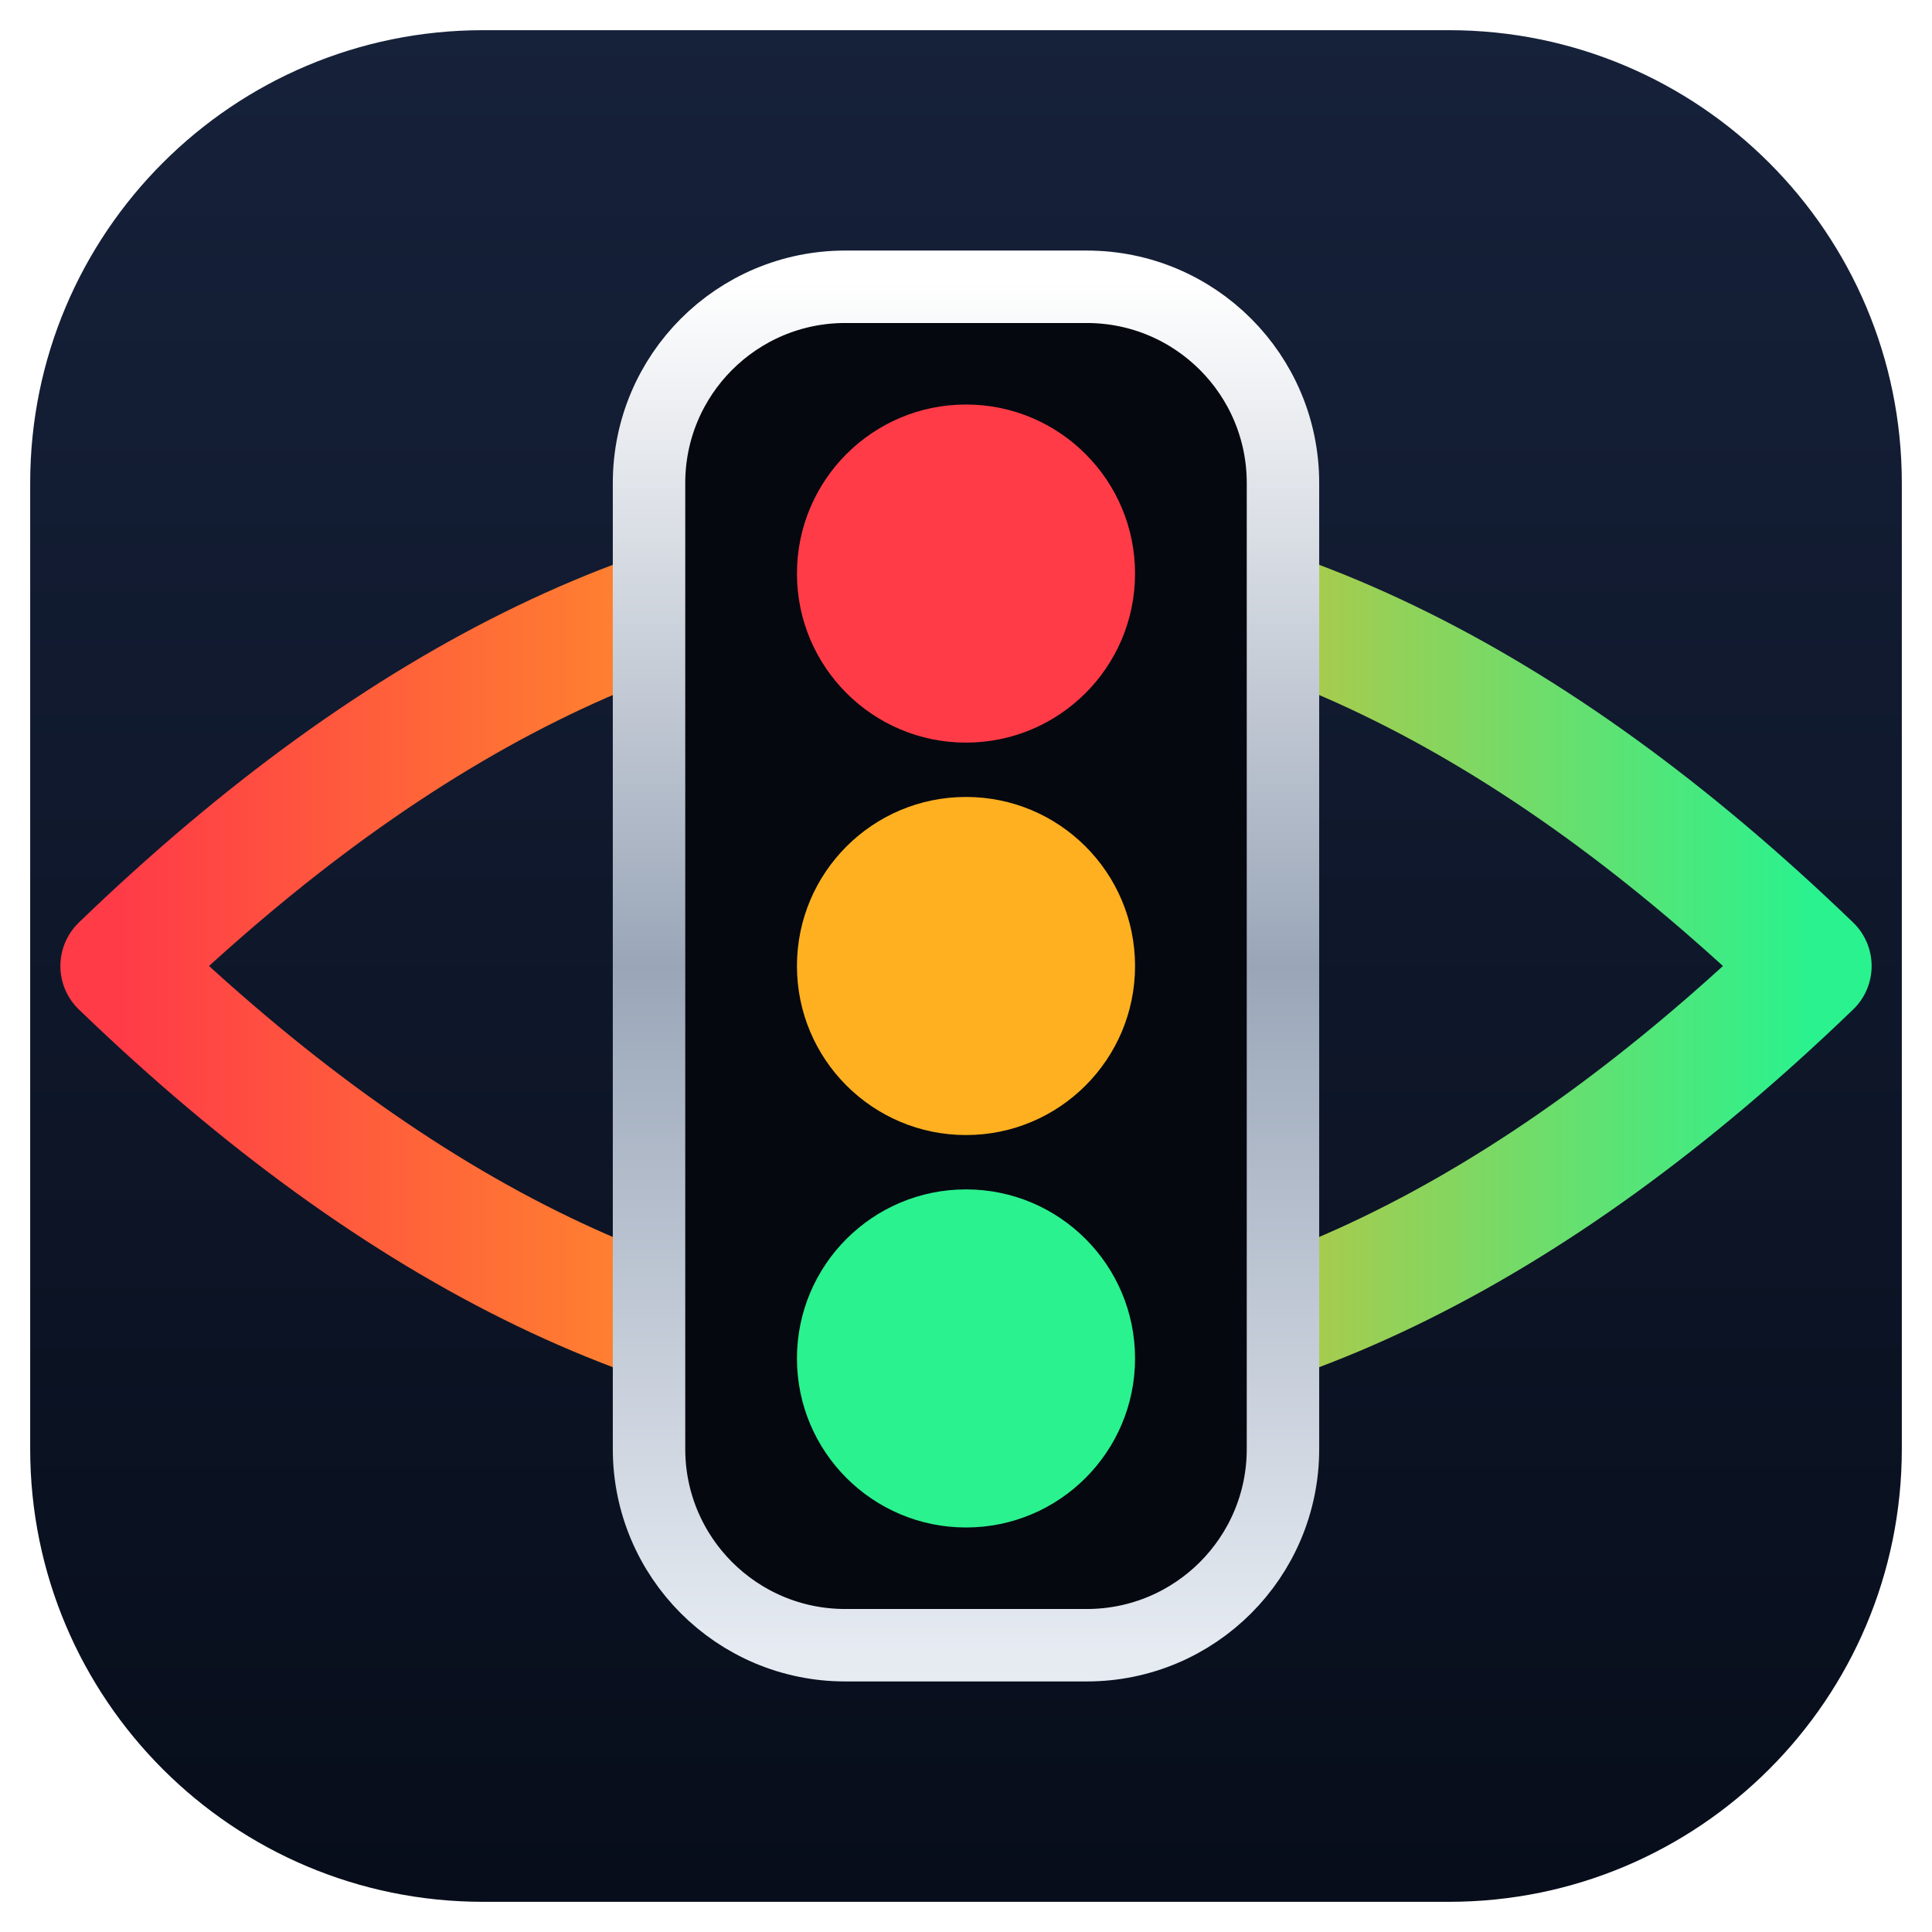
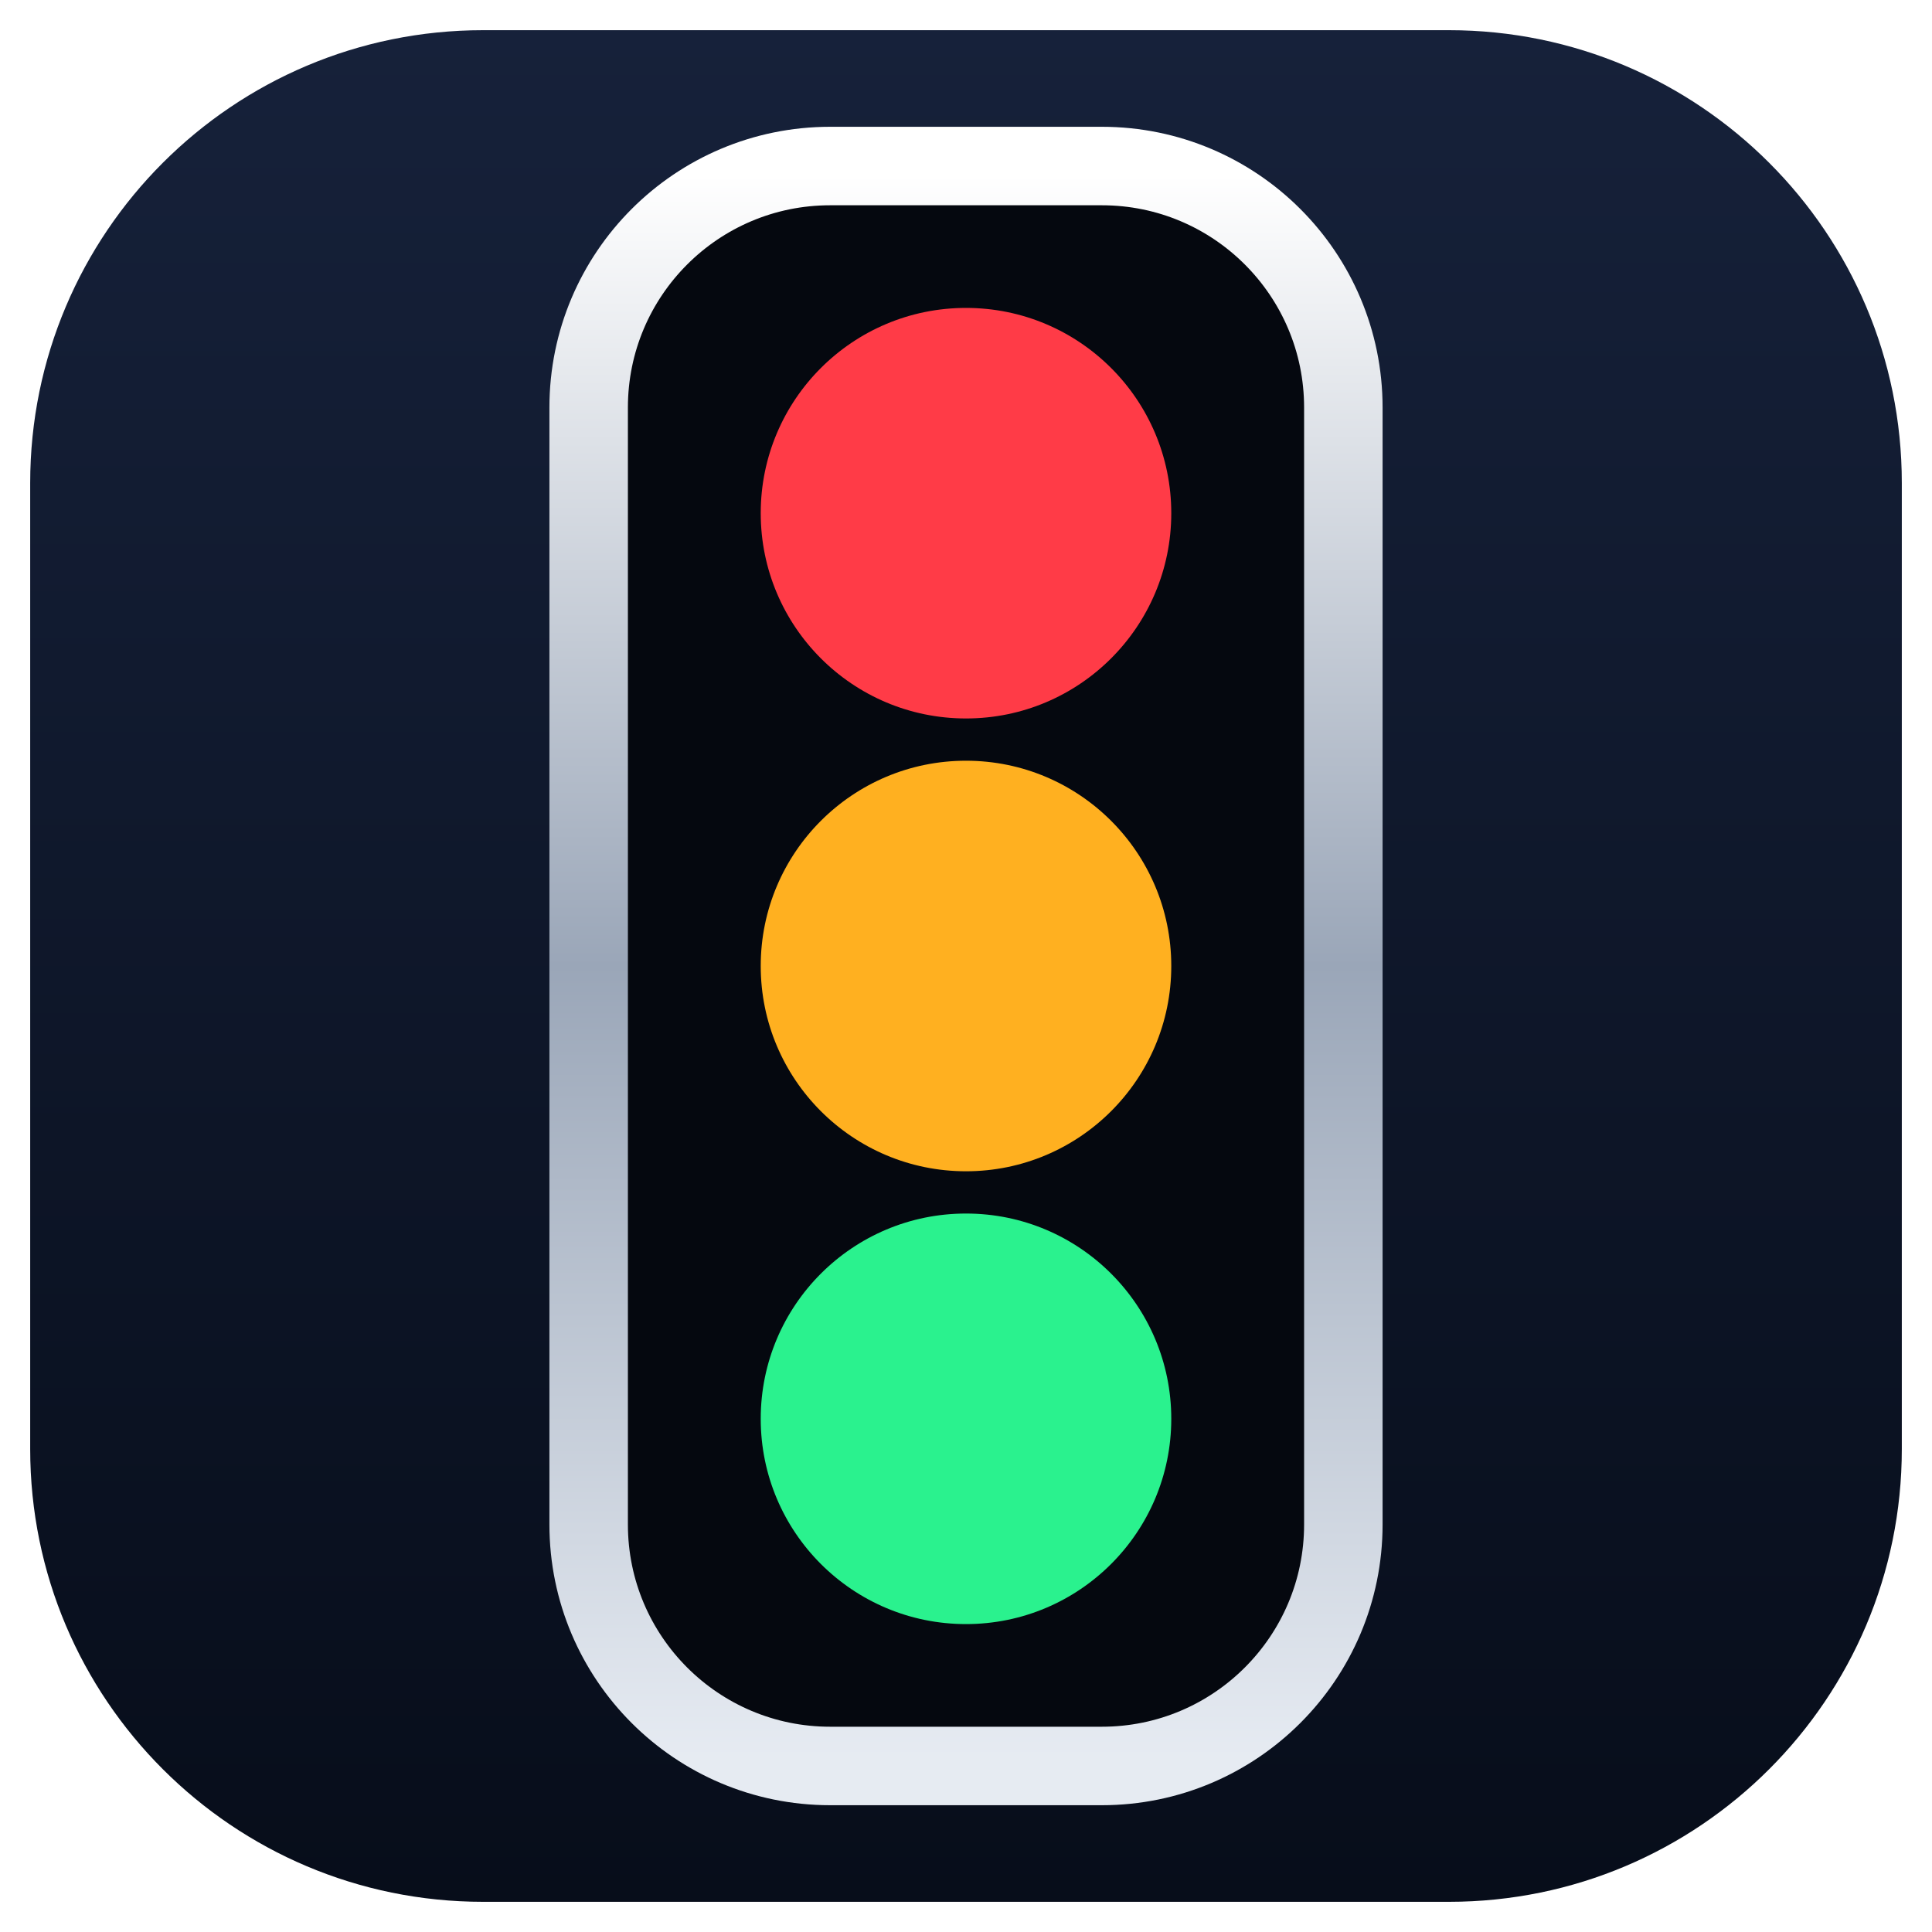
<svg xmlns="http://www.w3.org/2000/svg" viewBox="0 0 64 64">
  <defs>
    <linearGradient id="bg" x1="0" y1="0" x2="0" y2="1">
      <stop offset="0" stop-color="#16213a" />
      <stop offset="1" stop-color="#070d1a" />
-     </linearGradient>
-     <linearGradient id="trail" x1="0" y1="0" x2="1" y2="0">
-       <stop offset="0" stop-color="#ff3b47" />
-       <stop offset="0.5" stop-color="#ffb020" />
-       <stop offset="1" stop-color="#2af28e" />
    </linearGradient>
    <linearGradient id="chrome" x1="0" y1="0" x2="0" y2="1">
      <stop offset="0" stop-color="#ffffff" />
      <stop offset="0.5" stop-color="#9aa6b8" />
      <stop offset="1" stop-color="#e6ebf2" />
    </linearGradient>
  </defs>
  <rect x="1" y="1" width="62" height="62" rx="15" fill="url(#bg)" />
-   <path d="M4 32 Q32 5 60 32 Q32 59 4 32 Z" fill="none" stroke="url(#trail)" stroke-width="4" stroke-linejoin="round" />
-   <rect x="21.5" y="9.5" width="21" height="45" rx="6.5" fill="#05080f" stroke="url(#chrome)" stroke-width="2.4" />
-   <circle cx="32" cy="19" r="5.6" fill="#ff3b47" />
-   <circle cx="32" cy="32" r="5.6" fill="#ffb020" />
-   <circle cx="32" cy="45" r="5.6" fill="#2af28e" />
+   <rect x="19.5" y="5.5" width="25" height="53" rx="8" fill="#05080f" stroke="url(#chrome)" stroke-width="2.6" />
+   <circle cx="32" cy="17" r="6.8" fill="#ff3b47" />
+   <circle cx="32" cy="32" r="6.8" fill="#ffb020" />
+   <circle cx="32" cy="47" r="6.8" fill="#2af28e" />
</svg>
